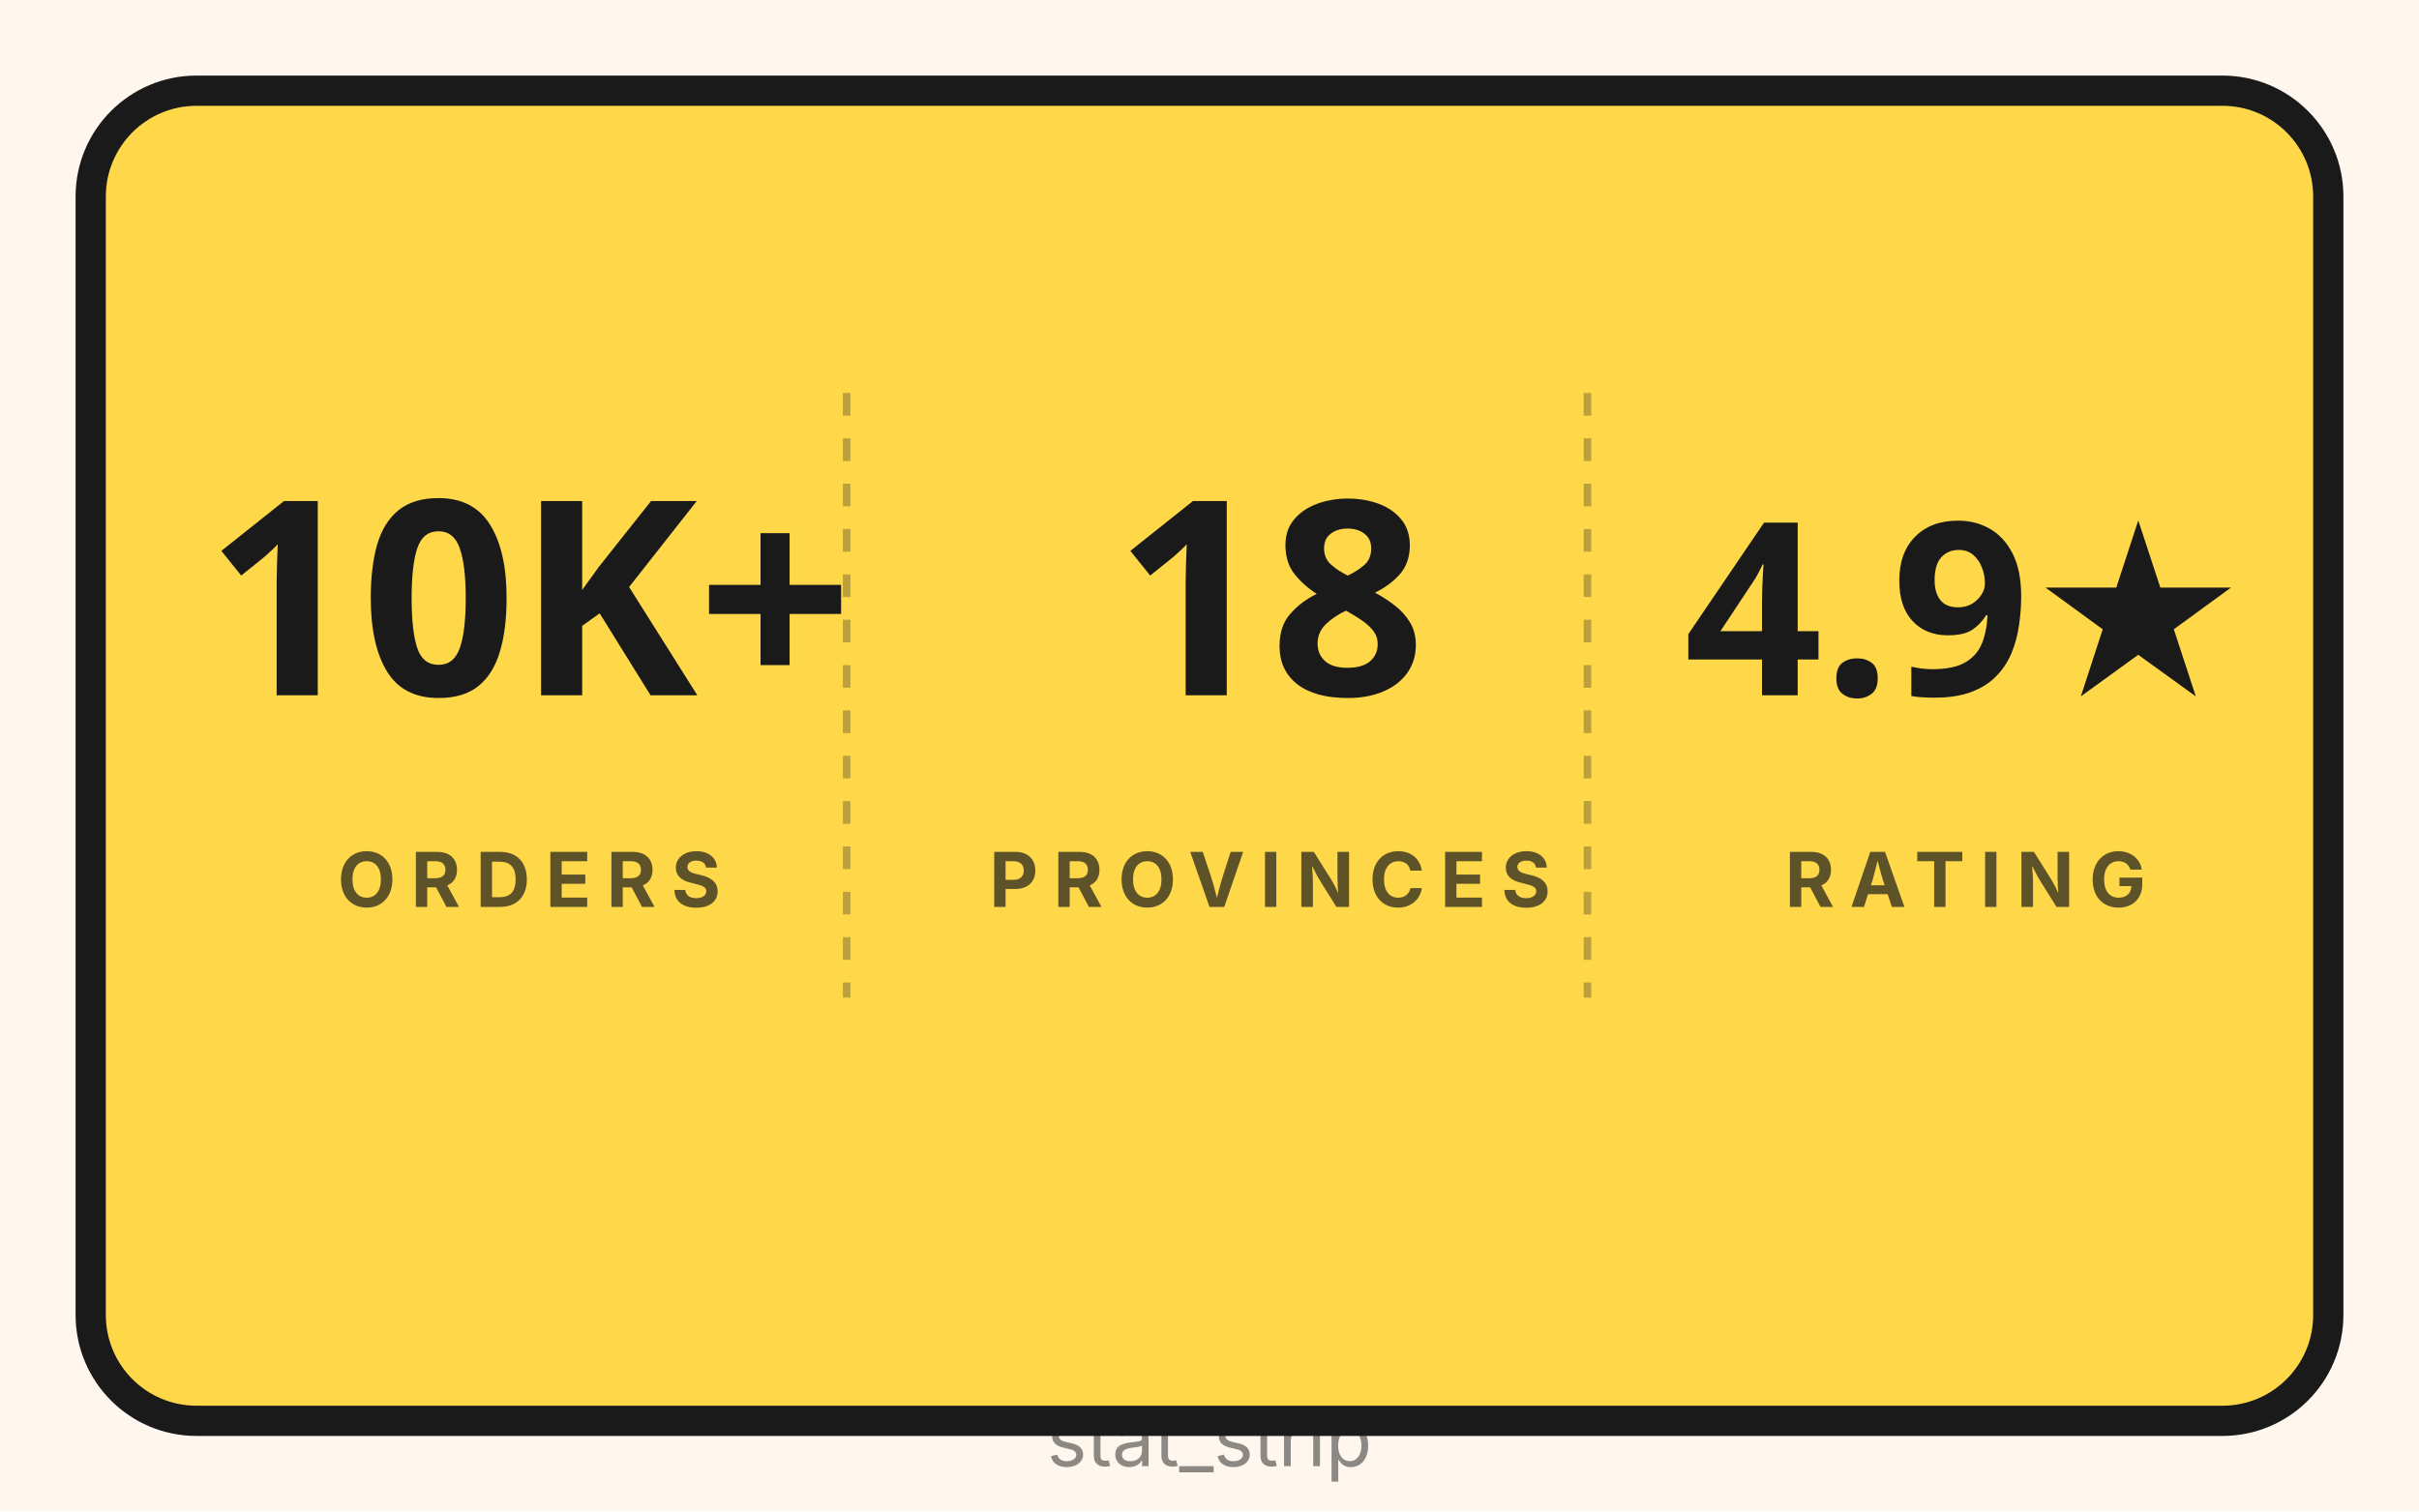
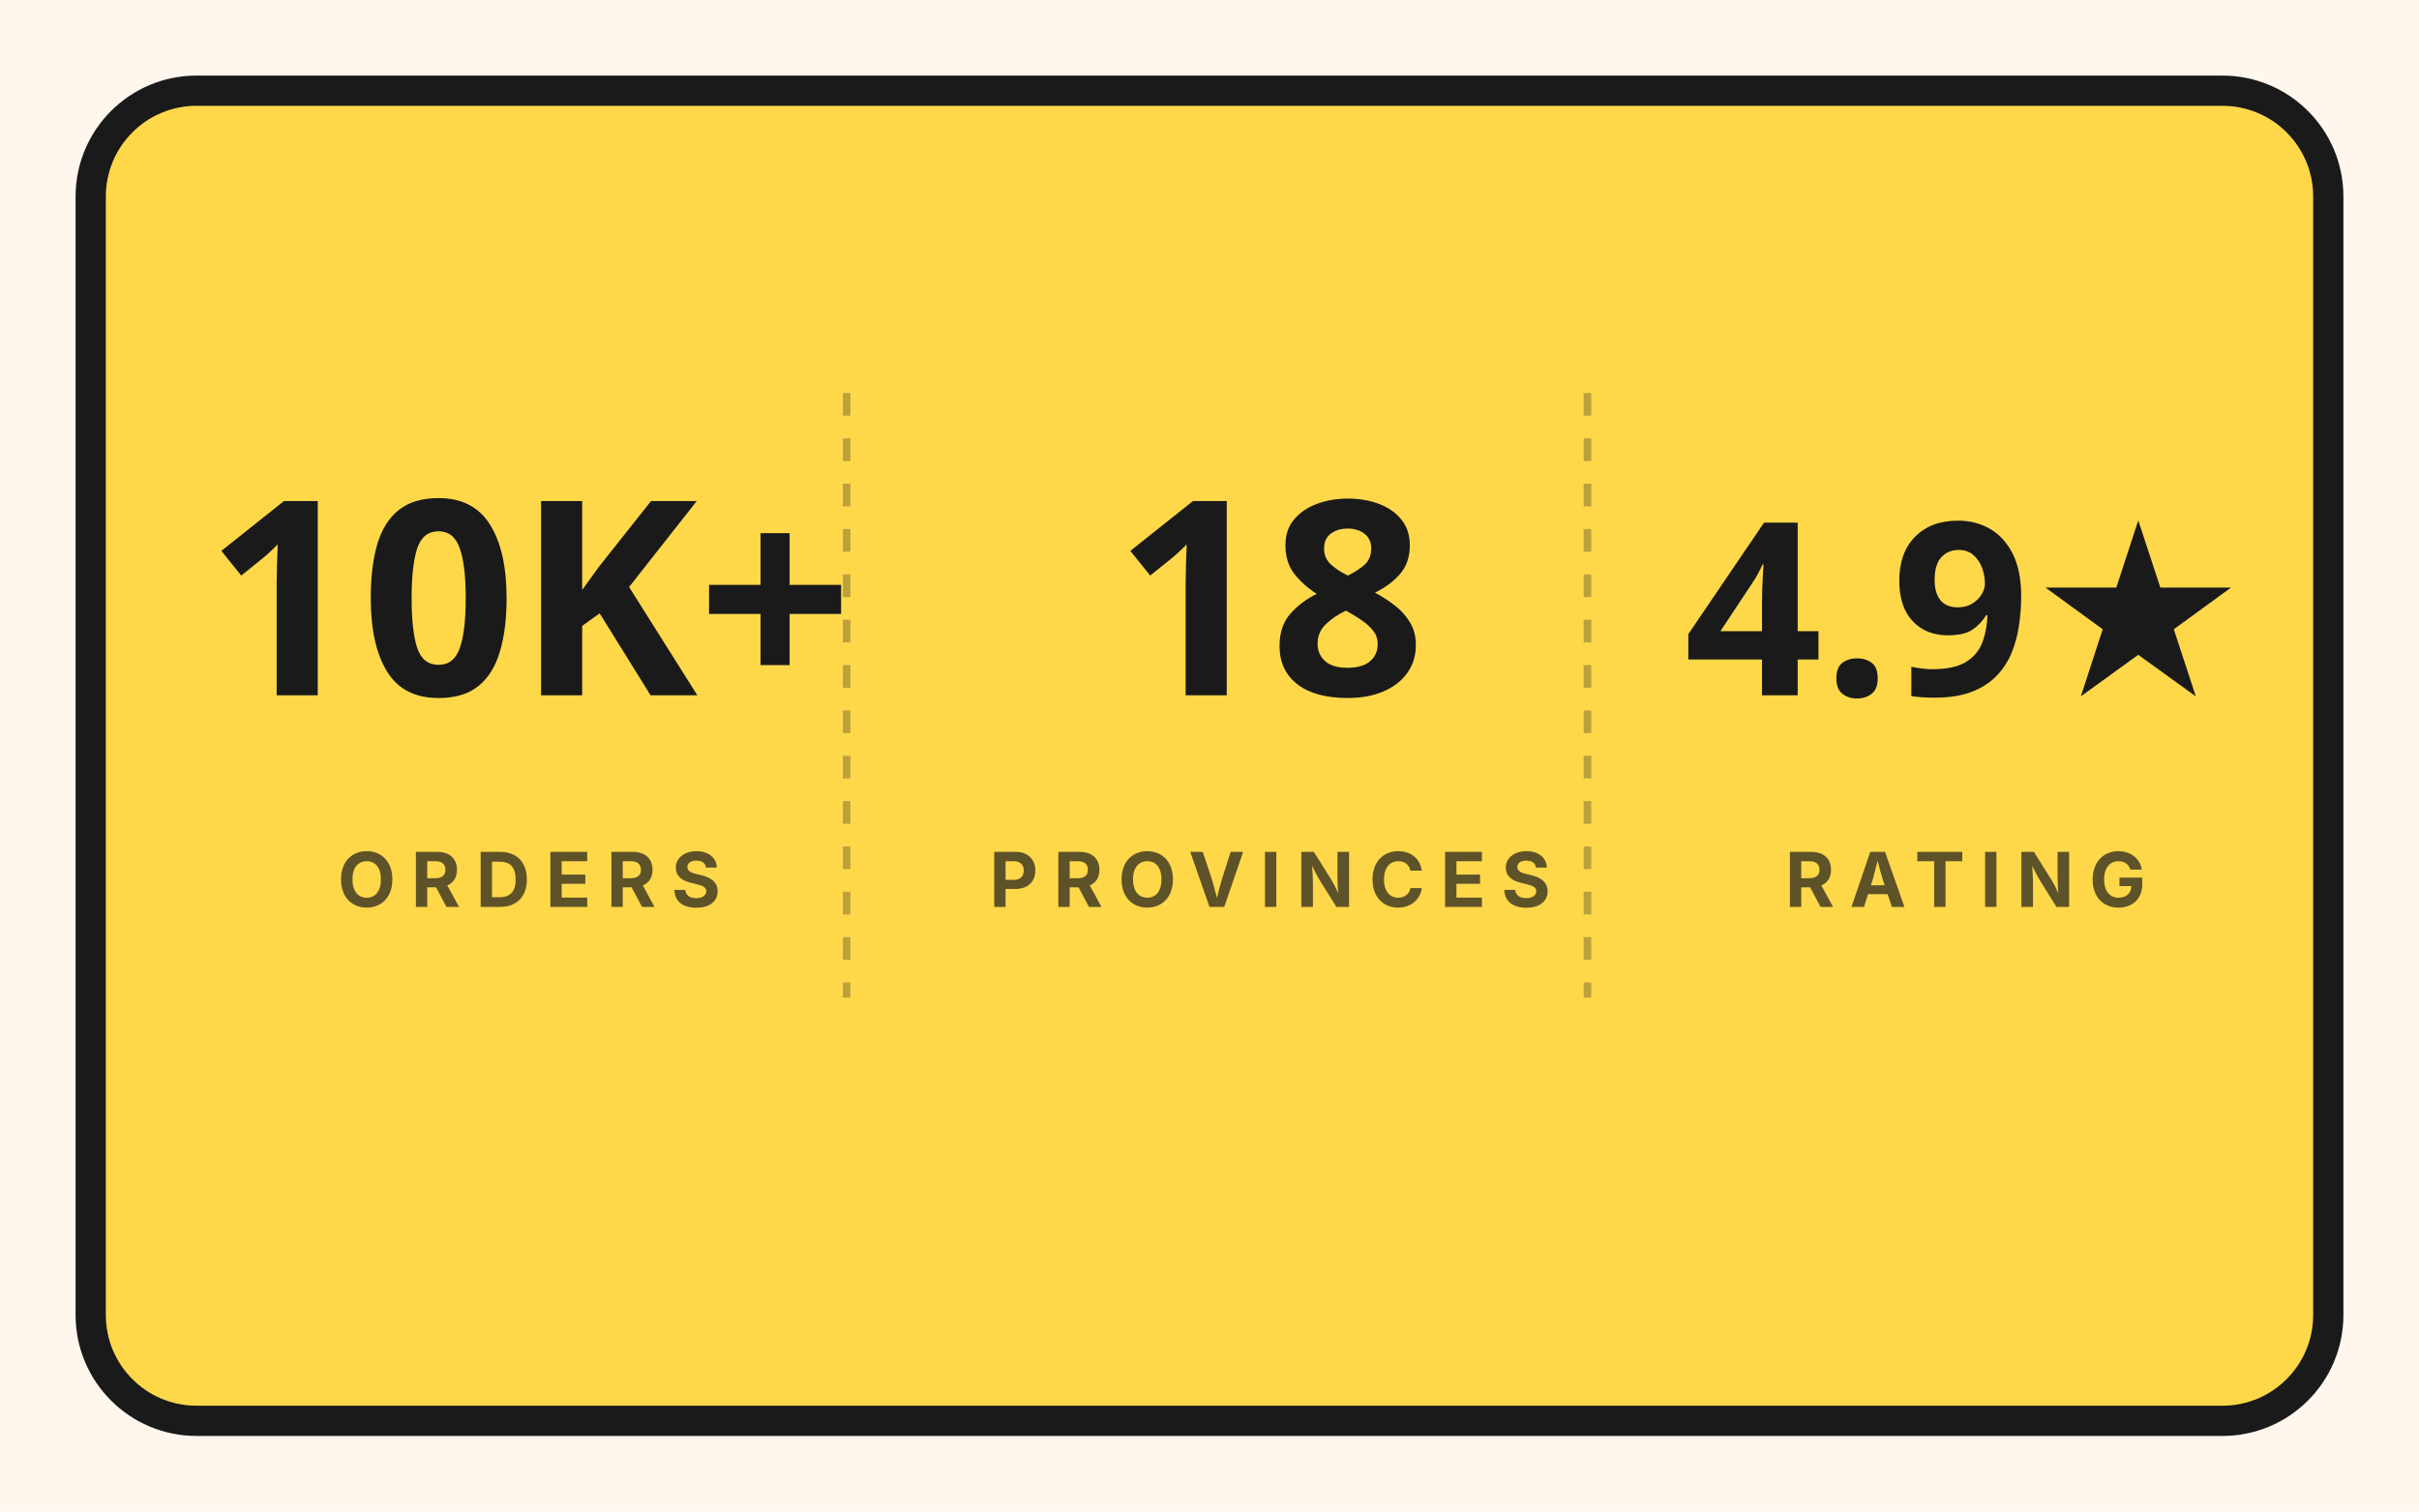
<svg xmlns="http://www.w3.org/2000/svg" viewBox="0 0 320 200" width="320" height="200">
  <rect width="320" height="200" fill="#fff7ed" />
  <g transform="translate(12 12)">
    <rect width="296" height="176" rx="14" fill="#ffd84a" stroke="#1a1a1a" stroke-width="4" />
    <g text-anchor="middle">
      <text x="58" y="80" font-family="Impact, sans-serif" font-weight="900" font-size="36" fill="#1a1a1a">10K+</text>
      <text x="58" y="108" font-family="Inter, sans-serif" font-size="10" font-weight="700" letter-spacing="2" fill="#1a1a1a" opacity="0.7">ORDERS</text>
      <text x="156" y="80" font-family="Impact, sans-serif" font-weight="900" font-size="36" fill="#1a1a1a">18</text>
      <text x="156" y="108" font-family="Inter, sans-serif" font-size="10" font-weight="700" letter-spacing="2" fill="#1a1a1a" opacity="0.7">PROVINCES</text>
      <text x="248" y="80" font-family="Impact, sans-serif" font-weight="900" font-size="32" fill="#1a1a1a">4.9★</text>
      <text x="248" y="108" font-family="Inter, sans-serif" font-size="10" font-weight="700" letter-spacing="2" fill="#1a1a1a" opacity="0.7">RATING</text>
    </g>
    <line x1="100" y1="40" x2="100" y2="120" stroke="#1a1a1a" stroke-dasharray="3 3" opacity="0.3" />
    <line x1="198" y1="40" x2="198" y2="120" stroke="#1a1a1a" stroke-dasharray="3 3" opacity="0.3" />
  </g>
-   <text x="160" y="194" text-anchor="middle" font-family="Inter, sans-serif" font-size="10" fill="#1a1a1a" opacity="0.5">stat_strip</text>
</svg>
